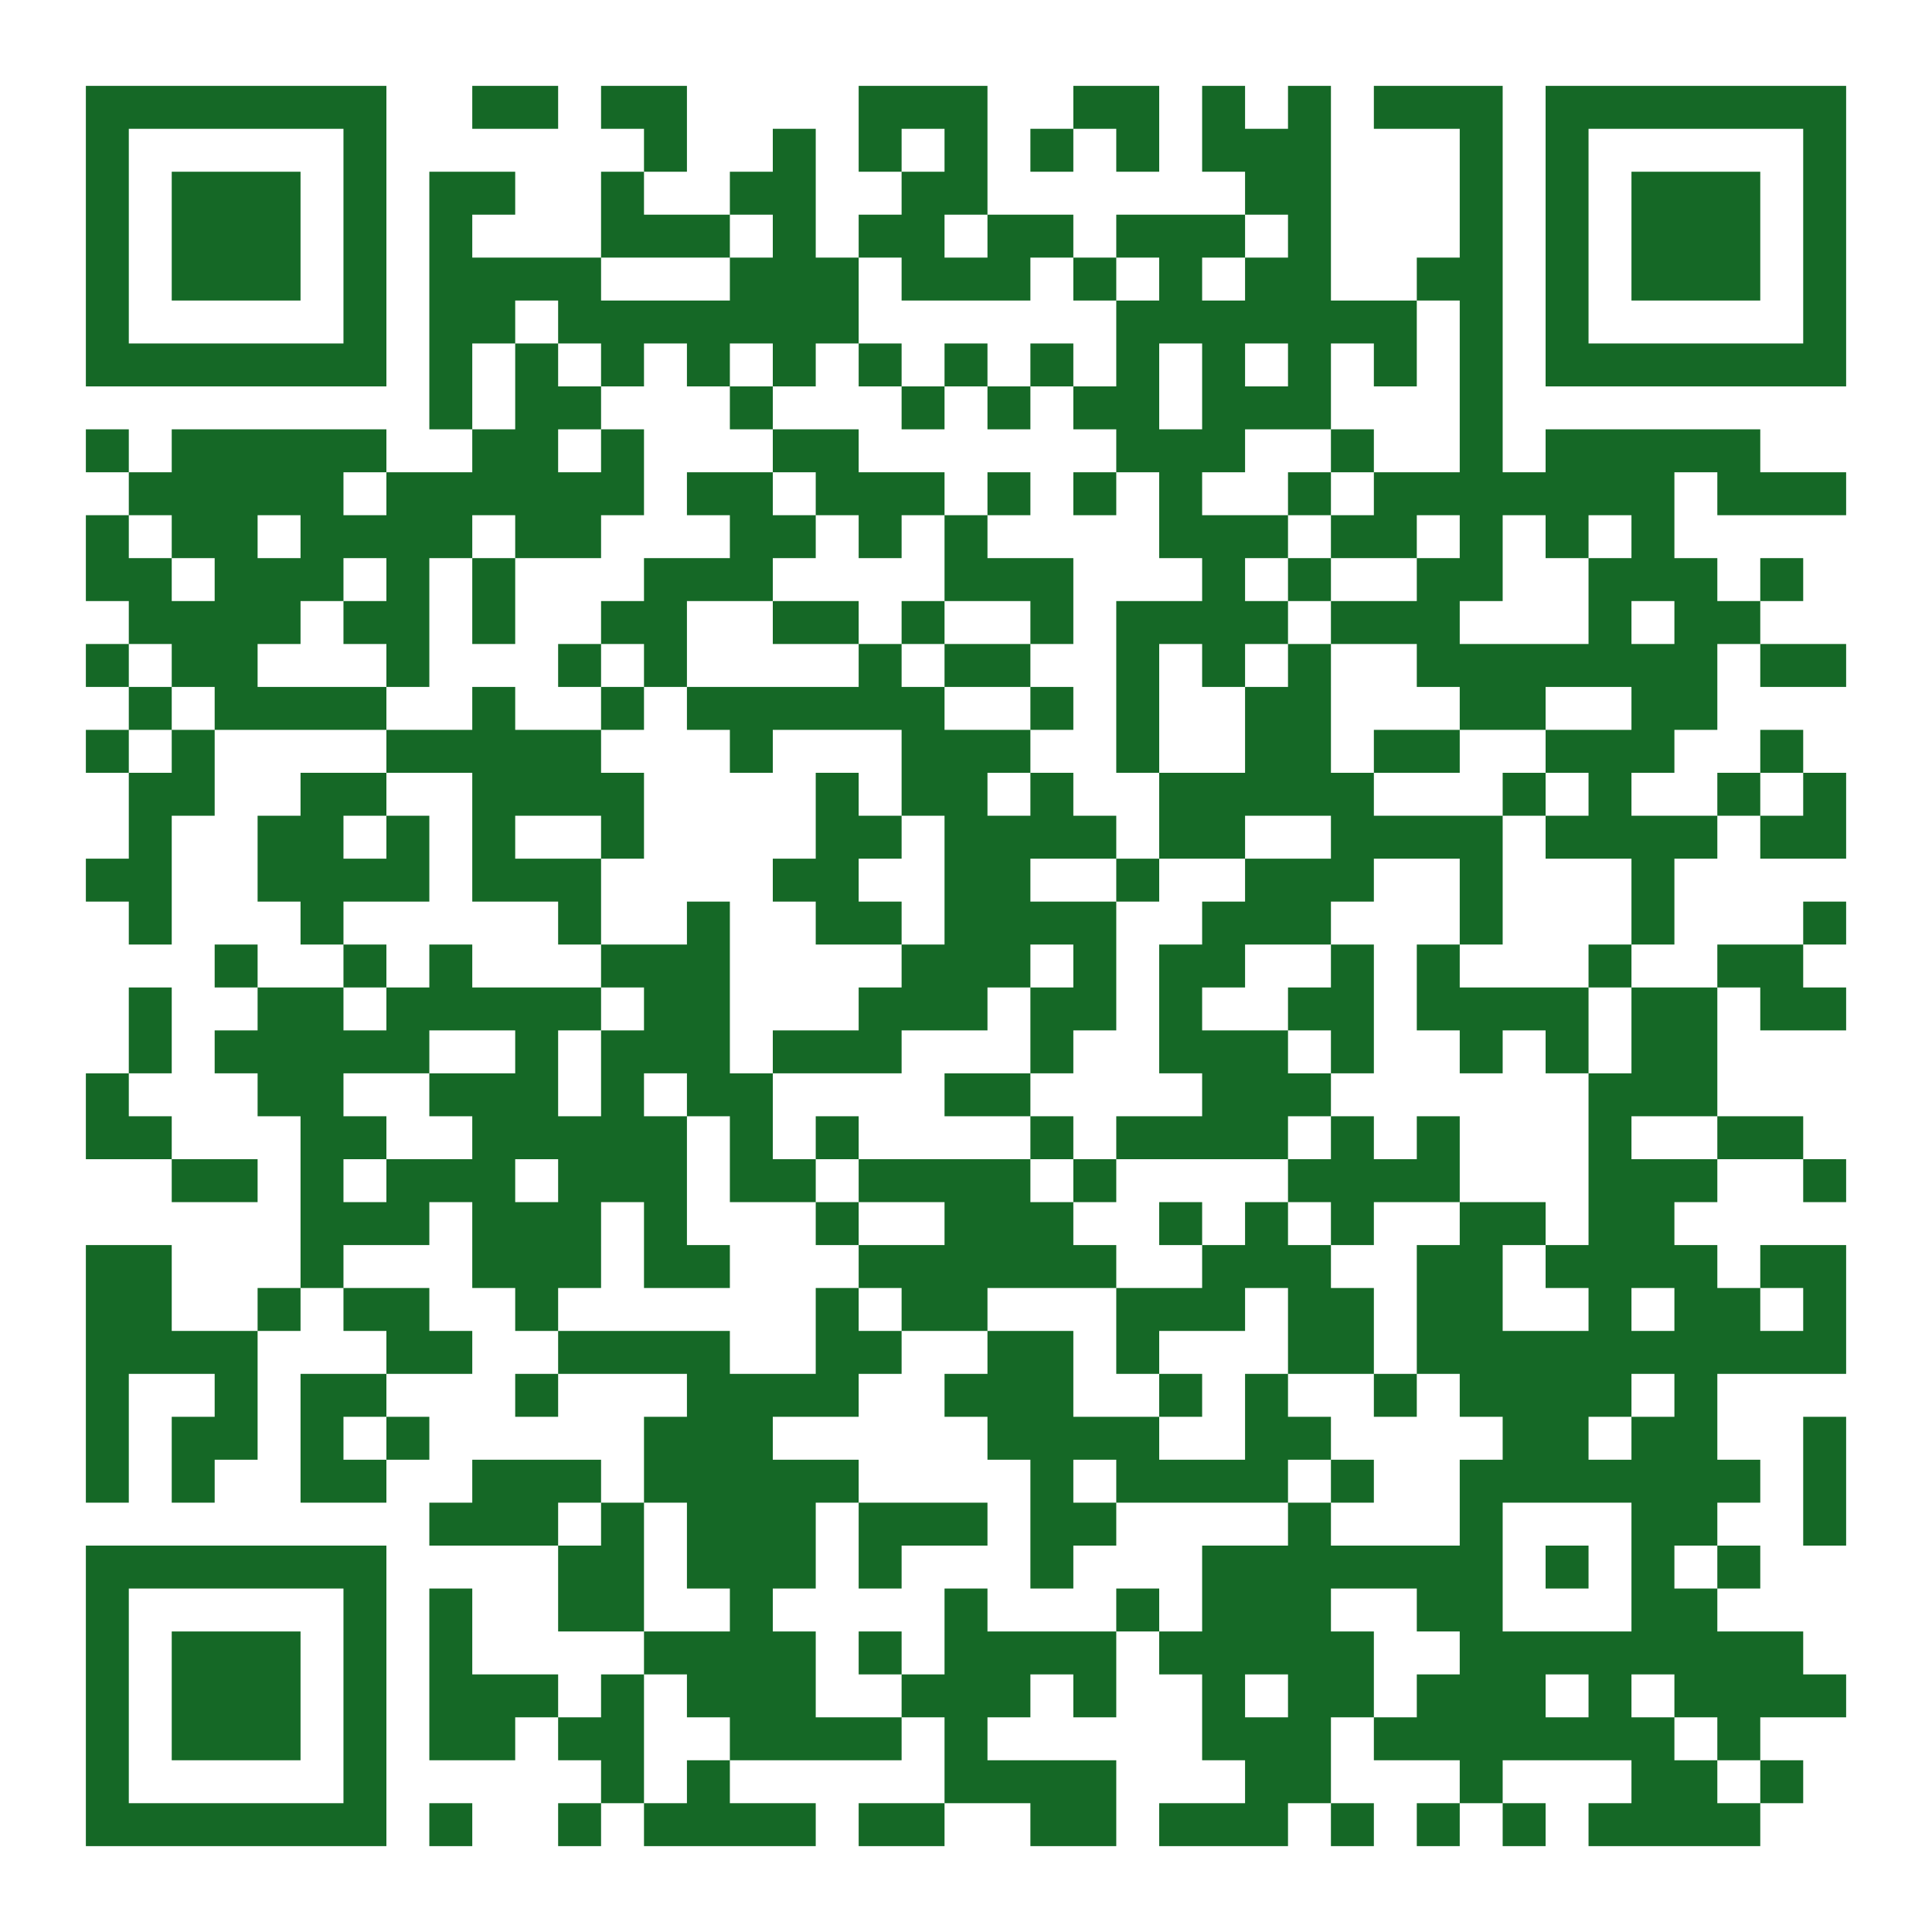
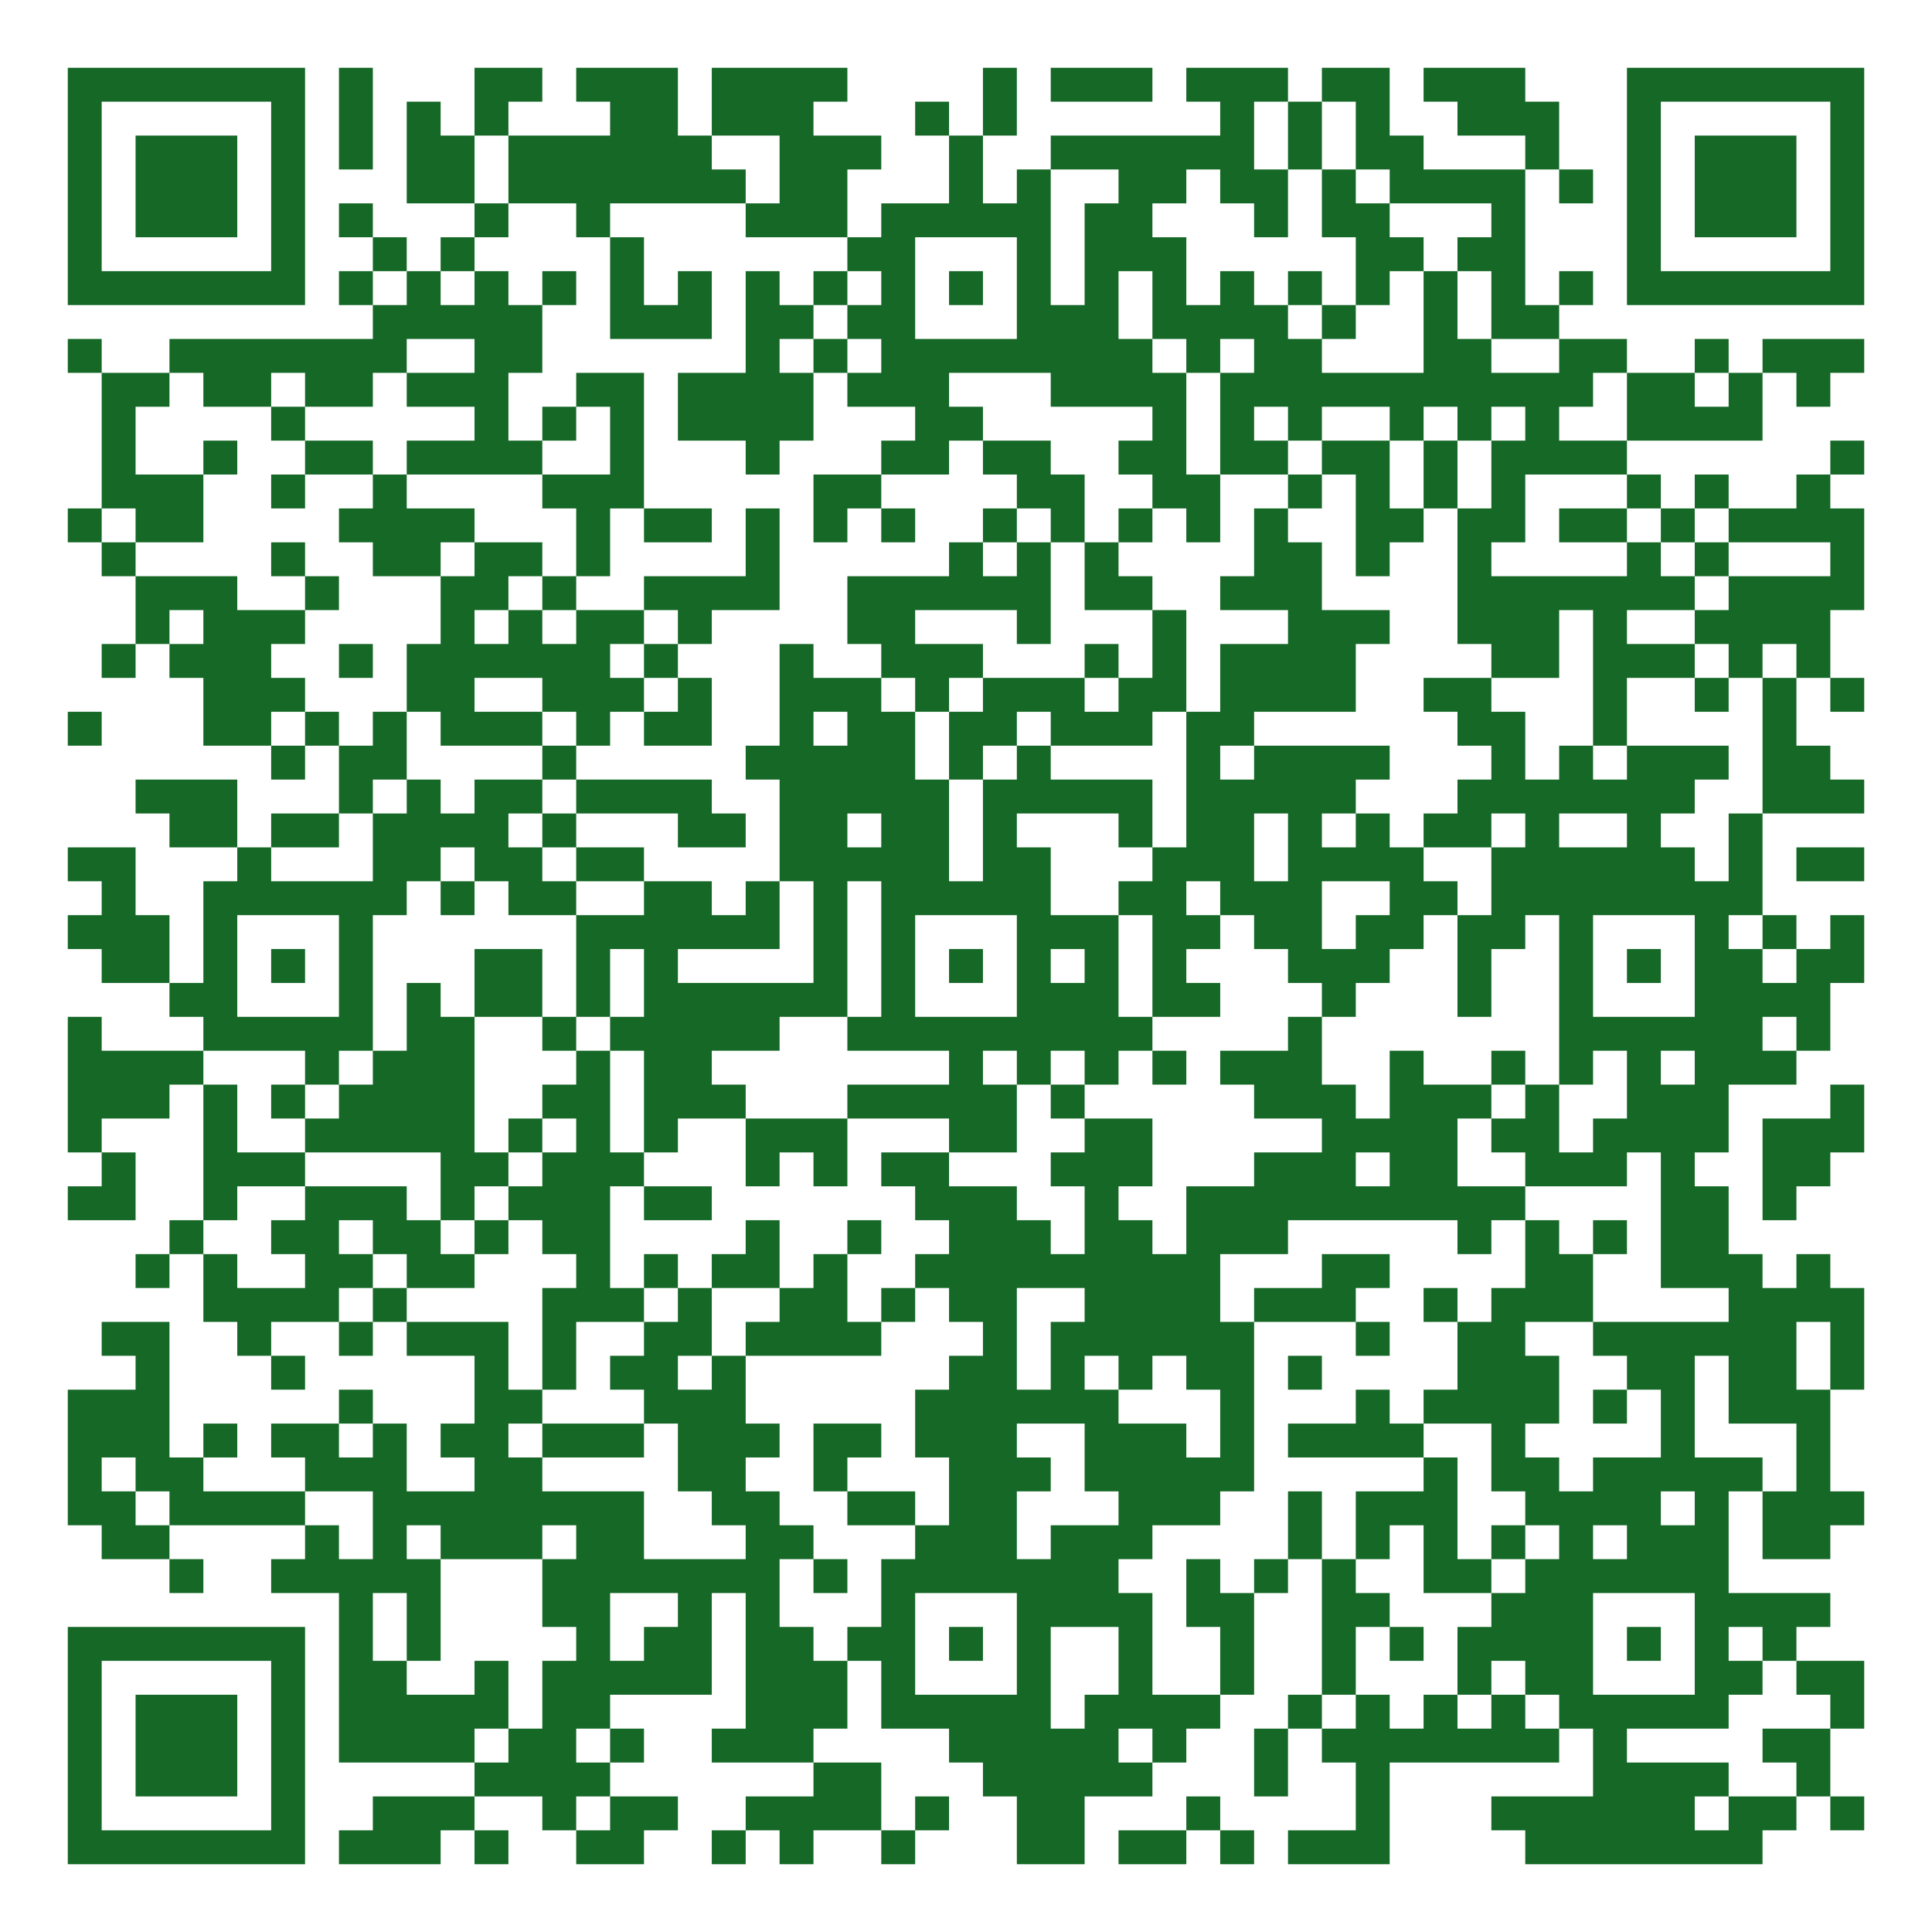
- <svg xmlns="http://www.w3.org/2000/svg" width="450" height="450" class="segno">
-   <path transform="scale(10)" class="qrline" stroke="#156826" d="M2 2.5h7m2 0h2m1 0h2m4 0h3m2 0h2m1 0h1m1 0h1m1 0h3m1 0h7m-41 1h1m5 0h1m6 0h1m2 0h1m1 0h1m1 0h1m1 0h1m1 0h1m1 0h3m3 0h1m1 0h1m5 0h1m-41 1h1m1 0h3m1 0h1m1 0h2m2 0h1m2 0h2m2 0h2m6 0h2m3 0h1m1 0h1m1 0h3m1 0h1m-41 1h1m1 0h3m1 0h1m1 0h1m3 0h3m1 0h1m1 0h2m1 0h2m1 0h3m1 0h1m3 0h1m1 0h1m1 0h3m1 0h1m-41 1h1m1 0h3m1 0h1m1 0h4m3 0h3m1 0h3m1 0h1m1 0h1m1 0h2m2 0h2m1 0h1m1 0h3m1 0h1m-41 1h1m5 0h1m1 0h2m1 0h7m6 0h7m1 0h1m1 0h1m5 0h1m-41 1h7m1 0h1m1 0h1m1 0h1m1 0h1m1 0h1m1 0h1m1 0h1m1 0h1m1 0h1m1 0h1m1 0h1m1 0h1m1 0h1m1 0h7m-33 1h1m1 0h2m3 0h1m3 0h1m1 0h1m1 0h2m1 0h3m3 0h1m-33 1h1m1 0h5m2 0h2m1 0h1m3 0h2m6 0h3m2 0h1m2 0h1m1 0h5m-38 1h5m1 0h6m1 0h2m1 0h3m1 0h1m1 0h1m1 0h1m2 0h1m1 0h7m1 0h3m-41 1h1m1 0h2m1 0h4m1 0h2m3 0h2m1 0h1m1 0h1m4 0h3m1 0h2m1 0h1m1 0h1m1 0h1m-37 1h2m1 0h3m1 0h1m1 0h1m3 0h3m4 0h3m3 0h1m1 0h1m2 0h2m2 0h3m1 0h1m-39 1h4m1 0h2m1 0h1m2 0h2m2 0h2m1 0h1m2 0h1m1 0h4m1 0h3m3 0h1m1 0h2m-39 1h1m1 0h2m3 0h1m3 0h1m1 0h1m4 0h1m1 0h2m2 0h1m1 0h1m1 0h1m2 0h7m1 0h2m-40 1h1m1 0h4m2 0h1m2 0h1m1 0h6m2 0h1m1 0h1m2 0h2m3 0h2m2 0h2m-38 1h1m1 0h1m4 0h5m3 0h1m3 0h3m2 0h1m2 0h2m1 0h2m2 0h3m2 0h1m-39 1h2m2 0h2m2 0h4m4 0h1m1 0h2m1 0h1m2 0h5m3 0h1m1 0h1m2 0h1m1 0h1m-40 1h1m2 0h2m1 0h1m1 0h1m2 0h1m4 0h2m1 0h4m1 0h2m2 0h4m1 0h4m1 0h2m-41 1h2m2 0h4m1 0h3m4 0h2m2 0h2m2 0h1m2 0h3m2 0h1m3 0h1m-36 1h1m3 0h1m5 0h1m2 0h1m2 0h2m1 0h4m2 0h3m3 0h1m3 0h1m3 0h1m-38 1h1m2 0h1m1 0h1m3 0h3m4 0h3m1 0h1m1 0h2m2 0h1m1 0h1m3 0h1m2 0h2m-39 1h1m2 0h2m1 0h5m1 0h2m3 0h3m1 0h2m1 0h1m2 0h2m1 0h4m1 0h2m1 0h2m-40 1h1m1 0h5m2 0h1m1 0h3m1 0h3m3 0h1m2 0h3m1 0h1m2 0h1m1 0h1m1 0h2m-38 1h1m3 0h2m2 0h3m1 0h1m1 0h2m4 0h2m4 0h3m6 0h3m-38 1h2m3 0h2m2 0h5m1 0h1m1 0h1m4 0h1m1 0h4m1 0h1m1 0h1m3 0h1m2 0h2m-38 1h2m1 0h1m1 0h3m1 0h3m1 0h2m1 0h4m1 0h1m4 0h4m3 0h3m2 0h1m-36 1h3m1 0h3m1 0h1m3 0h1m2 0h3m2 0h1m1 0h1m1 0h1m2 0h2m1 0h2m-37 1h2m3 0h1m3 0h3m1 0h2m3 0h6m2 0h3m2 0h2m1 0h4m1 0h2m-41 1h2m2 0h1m1 0h2m2 0h1m6 0h1m1 0h2m3 0h3m1 0h2m1 0h2m2 0h1m1 0h2m1 0h1m-41 1h4m3 0h2m2 0h4m2 0h2m2 0h2m1 0h1m3 0h2m1 0h10m-41 1h1m2 0h1m1 0h2m3 0h1m3 0h4m2 0h3m2 0h1m1 0h1m2 0h1m1 0h4m1 0h1m-38 1h1m1 0h2m1 0h1m1 0h1m5 0h3m5 0h4m2 0h2m4 0h2m1 0h2m2 0h1m-41 1h1m1 0h1m2 0h2m2 0h3m1 0h5m4 0h1m1 0h4m1 0h1m2 0h7m1 0h1m-33 1h3m1 0h1m1 0h3m1 0h3m1 0h2m4 0h1m3 0h1m3 0h2m2 0h1m-41 1h7m4 0h2m1 0h3m1 0h1m3 0h1m3 0h7m1 0h1m1 0h1m1 0h1m-39 1h1m5 0h1m1 0h1m2 0h2m2 0h1m4 0h1m3 0h1m1 0h3m2 0h2m3 0h2m-38 1h1m1 0h3m1 0h1m1 0h1m4 0h4m1 0h1m1 0h4m1 0h5m2 0h8m-40 1h1m1 0h3m1 0h1m1 0h3m1 0h1m1 0h3m2 0h3m1 0h1m2 0h1m1 0h2m1 0h3m1 0h1m1 0h4m-41 1h1m1 0h3m1 0h1m1 0h2m1 0h2m2 0h4m1 0h1m5 0h3m1 0h7m1 0h1m-39 1h1m5 0h1m5 0h1m1 0h1m5 0h4m3 0h2m3 0h1m3 0h2m1 0h1m-40 1h7m1 0h1m2 0h1m1 0h4m1 0h2m2 0h2m1 0h3m1 0h1m1 0h1m1 0h1m1 0h4" />
+ <svg xmlns="http://www.w3.org/2000/svg" width="570" height="570" class="segno">
+   <path transform="scale(10)" class="qrline" stroke="#156826" d="M2 2.5h7m1 0h1m3 0h2m1 0h3m1 0h4m4 0h1m1 0h3m1 0h3m1 0h2m1 0h3m3 0h7m-53 1h1m5 0h1m1 0h1m1 0h1m1 0h1m3 0h2m1 0h3m3 0h1m1 0h1m6 0h1m1 0h1m1 0h1m2 0h3m2 0h1m5 0h1m-53 1h1m1 0h3m1 0h1m1 0h1m1 0h2m1 0h6m2 0h3m2 0h1m2 0h6m1 0h1m1 0h2m3 0h1m2 0h1m1 0h3m1 0h1m-53 1h1m1 0h3m1 0h1m3 0h2m1 0h7m1 0h2m3 0h1m1 0h1m2 0h2m1 0h2m1 0h1m1 0h4m1 0h1m1 0h1m1 0h3m1 0h1m-53 1h1m1 0h3m1 0h1m1 0h1m3 0h1m2 0h1m4 0h3m1 0h5m1 0h2m3 0h1m1 0h2m3 0h1m3 0h1m1 0h3m1 0h1m-53 1h1m5 0h1m2 0h1m1 0h1m4 0h1m6 0h2m3 0h1m1 0h3m5 0h2m1 0h2m3 0h1m5 0h1m-53 1h7m1 0h1m1 0h1m1 0h1m1 0h1m1 0h1m1 0h1m1 0h1m1 0h1m1 0h1m1 0h1m1 0h1m1 0h1m1 0h1m1 0h1m1 0h1m1 0h1m1 0h1m1 0h1m1 0h1m1 0h7m-44 1h5m2 0h3m1 0h2m1 0h2m3 0h3m1 0h4m1 0h1m2 0h1m1 0h2m-44 1h1m2 0h7m2 0h2m6 0h1m1 0h1m1 0h8m1 0h1m1 0h2m3 0h2m2 0h2m2 0h1m1 0h3m-52 1h2m1 0h2m1 0h2m1 0h3m2 0h2m1 0h4m1 0h3m3 0h4m1 0h11m1 0h2m1 0h1m1 0h1m-51 1h1m4 0h1m5 0h1m1 0h1m1 0h1m1 0h4m3 0h2m5 0h1m1 0h1m1 0h1m2 0h1m1 0h1m1 0h1m2 0h4m-49 1h1m2 0h1m2 0h2m1 0h4m2 0h1m3 0h1m3 0h2m1 0h2m2 0h2m1 0h2m1 0h2m1 0h1m1 0h4m6 0h1m-52 1h3m2 0h1m2 0h1m4 0h3m5 0h2m4 0h2m2 0h2m2 0h1m1 0h1m1 0h1m1 0h1m3 0h1m1 0h1m2 0h1m-52 1h1m1 0h2m4 0h4m3 0h1m1 0h2m1 0h1m1 0h1m1 0h1m2 0h1m1 0h1m1 0h1m1 0h1m1 0h1m2 0h2m1 0h2m1 0h2m1 0h1m1 0h4m-52 1h1m4 0h1m2 0h2m1 0h2m1 0h1m4 0h1m5 0h1m1 0h1m1 0h1m4 0h2m1 0h1m2 0h1m4 0h1m1 0h1m3 0h1m-51 1h3m2 0h1m3 0h2m1 0h1m2 0h4m2 0h6m1 0h2m2 0h3m4 0h7m1 0h4m-51 1h1m1 0h3m4 0h1m1 0h1m1 0h2m1 0h1m4 0h2m3 0h1m3 0h1m3 0h3m2 0h3m1 0h1m2 0h4m-51 1h1m1 0h3m2 0h1m1 0h6m1 0h1m3 0h1m2 0h3m3 0h1m1 0h1m1 0h4m4 0h2m1 0h3m1 0h1m1 0h1m-48 1h3m3 0h2m2 0h3m1 0h1m2 0h3m1 0h1m1 0h3m1 0h2m1 0h4m2 0h2m3 0h1m2 0h1m1 0h1m1 0h1m-53 1h1m3 0h2m1 0h1m1 0h1m1 0h3m1 0h1m1 0h2m2 0h1m1 0h2m1 0h2m1 0h3m1 0h2m6 0h2m2 0h1m4 0h1m-45 1h1m1 0h2m4 0h1m5 0h5m1 0h1m1 0h1m4 0h1m1 0h4m3 0h1m1 0h1m1 0h3m1 0h2m-50 1h3m3 0h1m1 0h1m1 0h2m1 0h4m2 0h5m1 0h5m1 0h5m3 0h7m2 0h3m-50 1h2m1 0h2m1 0h4m1 0h1m3 0h2m1 0h2m1 0h2m1 0h1m3 0h1m1 0h2m1 0h1m1 0h1m1 0h2m1 0h1m2 0h1m2 0h1m-50 1h2m3 0h1m3 0h2m1 0h2m1 0h2m4 0h5m1 0h2m3 0h3m1 0h4m2 0h6m1 0h1m1 0h2m-52 1h1m2 0h6m1 0h1m1 0h2m2 0h2m1 0h1m1 0h1m1 0h5m2 0h2m1 0h3m2 0h2m1 0h8m-50 1h3m1 0h1m3 0h1m6 0h6m1 0h1m1 0h1m3 0h3m1 0h2m1 0h2m1 0h2m1 0h2m1 0h1m3 0h1m1 0h1m1 0h1m-52 1h2m1 0h1m1 0h1m1 0h1m3 0h2m1 0h1m1 0h1m4 0h1m1 0h1m1 0h1m1 0h1m1 0h1m1 0h1m3 0h3m2 0h1m2 0h1m1 0h1m1 0h2m1 0h2m-50 1h2m3 0h1m1 0h1m1 0h2m1 0h1m1 0h6m1 0h1m3 0h3m1 0h2m3 0h1m3 0h1m2 0h1m3 0h4m-52 1h1m3 0h5m1 0h2m2 0h1m1 0h5m2 0h9m4 0h1m7 0h6m1 0h1m-52 1h4m3 0h1m1 0h3m3 0h1m1 0h2m7 0h1m1 0h1m1 0h1m1 0h1m1 0h3m2 0h1m2 0h1m1 0h1m1 0h1m1 0h3m-51 1h3m1 0h1m1 0h1m1 0h4m2 0h2m1 0h3m3 0h5m1 0h1m5 0h3m1 0h3m1 0h1m2 0h3m3 0h1m-53 1h1m3 0h1m2 0h5m1 0h1m1 0h1m1 0h1m2 0h3m3 0h2m2 0h2m5 0h4m1 0h2m1 0h4m1 0h3m-52 1h1m2 0h3m4 0h2m1 0h3m3 0h1m1 0h1m1 0h2m3 0h3m3 0h3m1 0h2m2 0h3m1 0h1m2 0h2m-52 1h2m2 0h1m2 0h3m1 0h1m1 0h3m1 0h2m6 0h3m2 0h1m2 0h10m4 0h2m1 0h1m-48 1h1m2 0h2m1 0h2m1 0h1m1 0h2m4 0h1m2 0h1m2 0h3m1 0h2m1 0h3m5 0h1m1 0h1m1 0h1m1 0h2m-47 1h1m1 0h1m2 0h2m1 0h2m3 0h1m1 0h1m1 0h2m1 0h1m2 0h9m3 0h2m4 0h2m2 0h3m1 0h1m-48 1h4m1 0h1m4 0h3m1 0h1m2 0h2m1 0h1m1 0h2m2 0h4m1 0h3m2 0h1m1 0h3m4 0h4m-52 1h2m2 0h1m2 0h1m1 0h3m1 0h1m2 0h2m1 0h4m3 0h1m1 0h6m3 0h1m2 0h2m2 0h6m1 0h1m-51 1h1m3 0h1m5 0h1m1 0h1m1 0h2m1 0h1m6 0h2m1 0h1m1 0h1m1 0h2m1 0h1m4 0h3m2 0h2m1 0h2m1 0h1m-53 1h3m5 0h1m3 0h2m3 0h3m5 0h6m3 0h1m3 0h1m1 0h4m1 0h1m1 0h1m1 0h3m-52 1h3m1 0h1m1 0h2m1 0h1m1 0h2m1 0h3m1 0h3m1 0h2m1 0h3m2 0h3m1 0h1m1 0h4m2 0h1m4 0h1m3 0h1m-52 1h1m1 0h2m3 0h3m2 0h2m4 0h2m2 0h1m3 0h3m1 0h5m5 0h1m1 0h2m1 0h5m1 0h1m-52 1h2m1 0h4m2 0h8m2 0h2m2 0h2m1 0h2m3 0h3m2 0h1m1 0h3m2 0h4m1 0h1m1 0h3m-52 1h2m4 0h1m1 0h1m1 0h3m1 0h2m3 0h2m3 0h3m1 0h3m4 0h1m1 0h1m1 0h1m1 0h1m1 0h1m1 0h3m1 0h2m-49 1h1m2 0h5m3 0h7m1 0h1m1 0h7m2 0h1m1 0h1m1 0h1m2 0h2m1 0h6m-41 1h1m1 0h1m3 0h2m2 0h1m1 0h1m3 0h1m3 0h4m1 0h2m2 0h2m3 0h3m3 0h4m-52 1h7m1 0h1m1 0h1m4 0h1m1 0h2m1 0h2m1 0h2m1 0h1m1 0h1m2 0h1m2 0h1m2 0h1m1 0h1m1 0h4m1 0h1m1 0h1m1 0h1m-51 1h1m5 0h1m1 0h2m2 0h1m1 0h5m1 0h3m1 0h1m3 0h1m2 0h1m2 0h1m2 0h1m3 0h1m1 0h2m3 0h2m1 0h2m-53 1h1m1 0h3m1 0h1m1 0h5m1 0h2m4 0h3m1 0h5m1 0h4m2 0h1m1 0h1m1 0h1m1 0h1m1 0h5m3 0h1m-53 1h1m1 0h3m1 0h1m1 0h4m1 0h2m1 0h1m2 0h3m4 0h5m1 0h1m2 0h1m1 0h7m1 0h1m4 0h2m-52 1h1m1 0h3m1 0h1m5 0h4m6 0h2m3 0h5m3 0h1m2 0h1m6 0h4m2 0h1m-52 1h1m5 0h1m2 0h3m2 0h1m1 0h2m2 0h4m1 0h1m2 0h2m3 0h1m4 0h1m3 0h6m1 0h2m1 0h1m-53 1h7m1 0h3m1 0h1m2 0h2m2 0h1m1 0h1m2 0h1m3 0h2m1 0h2m1 0h1m1 0h3m4 0h7" />
</svg>
